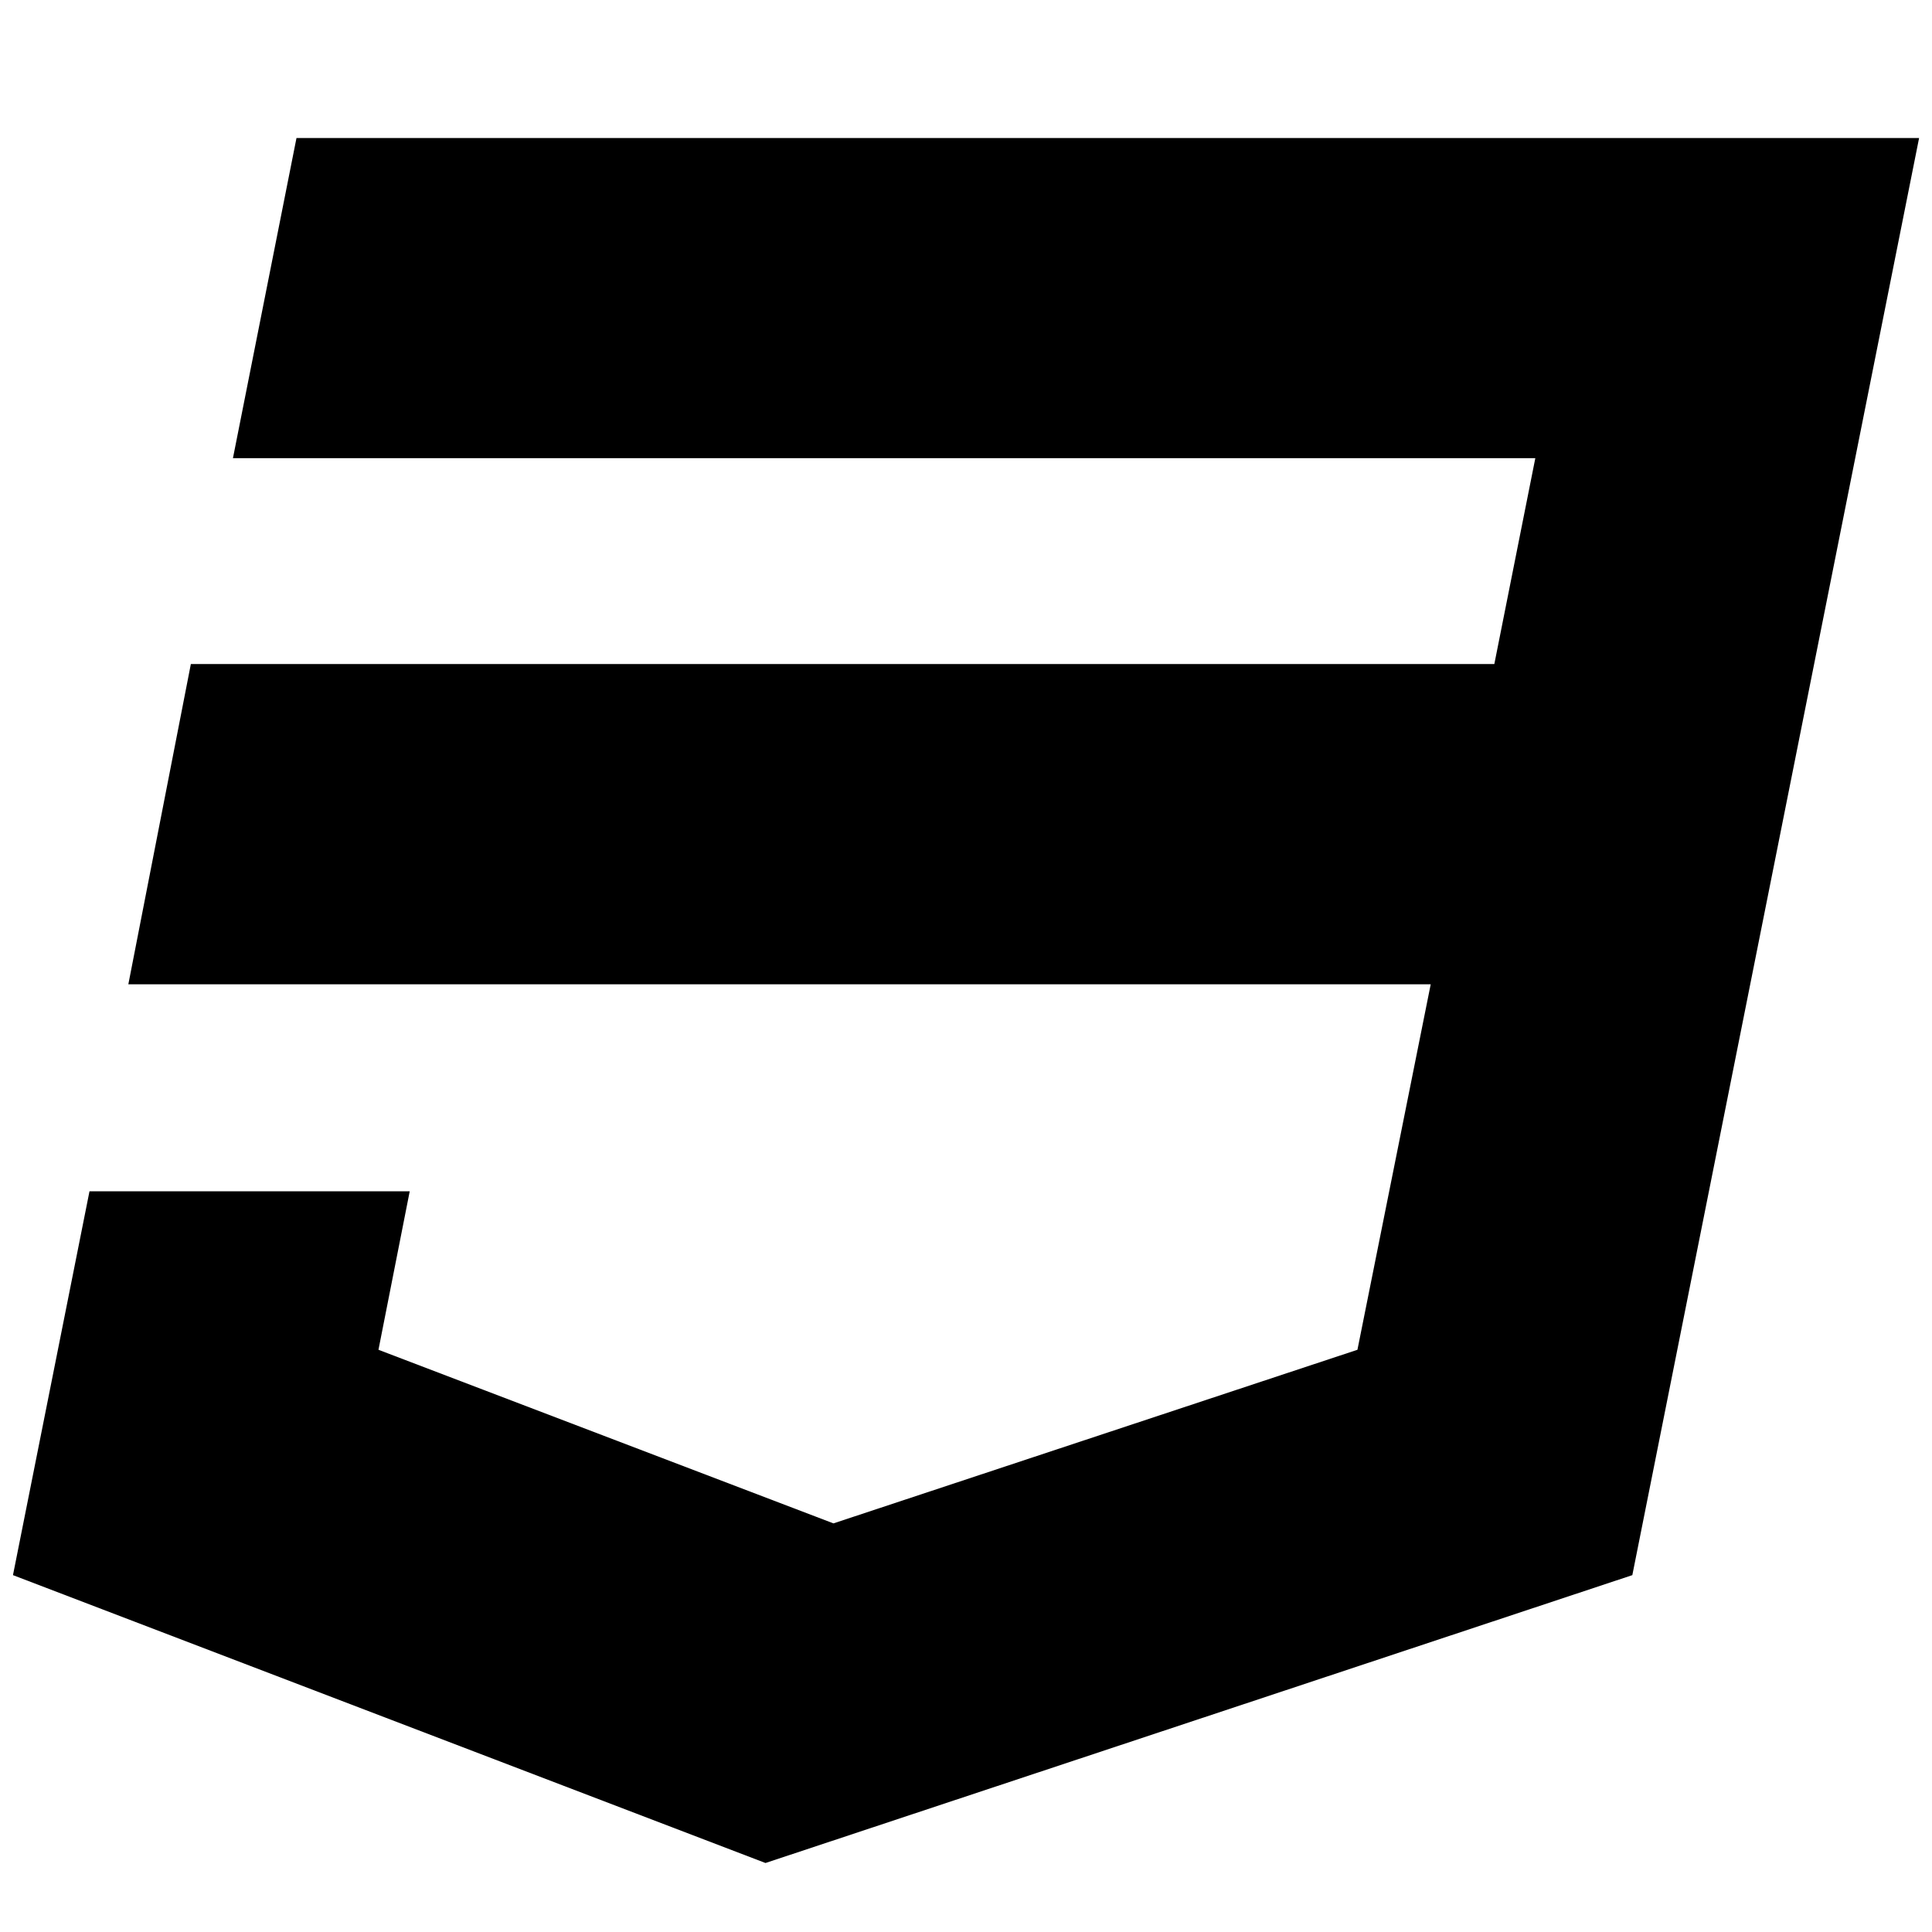
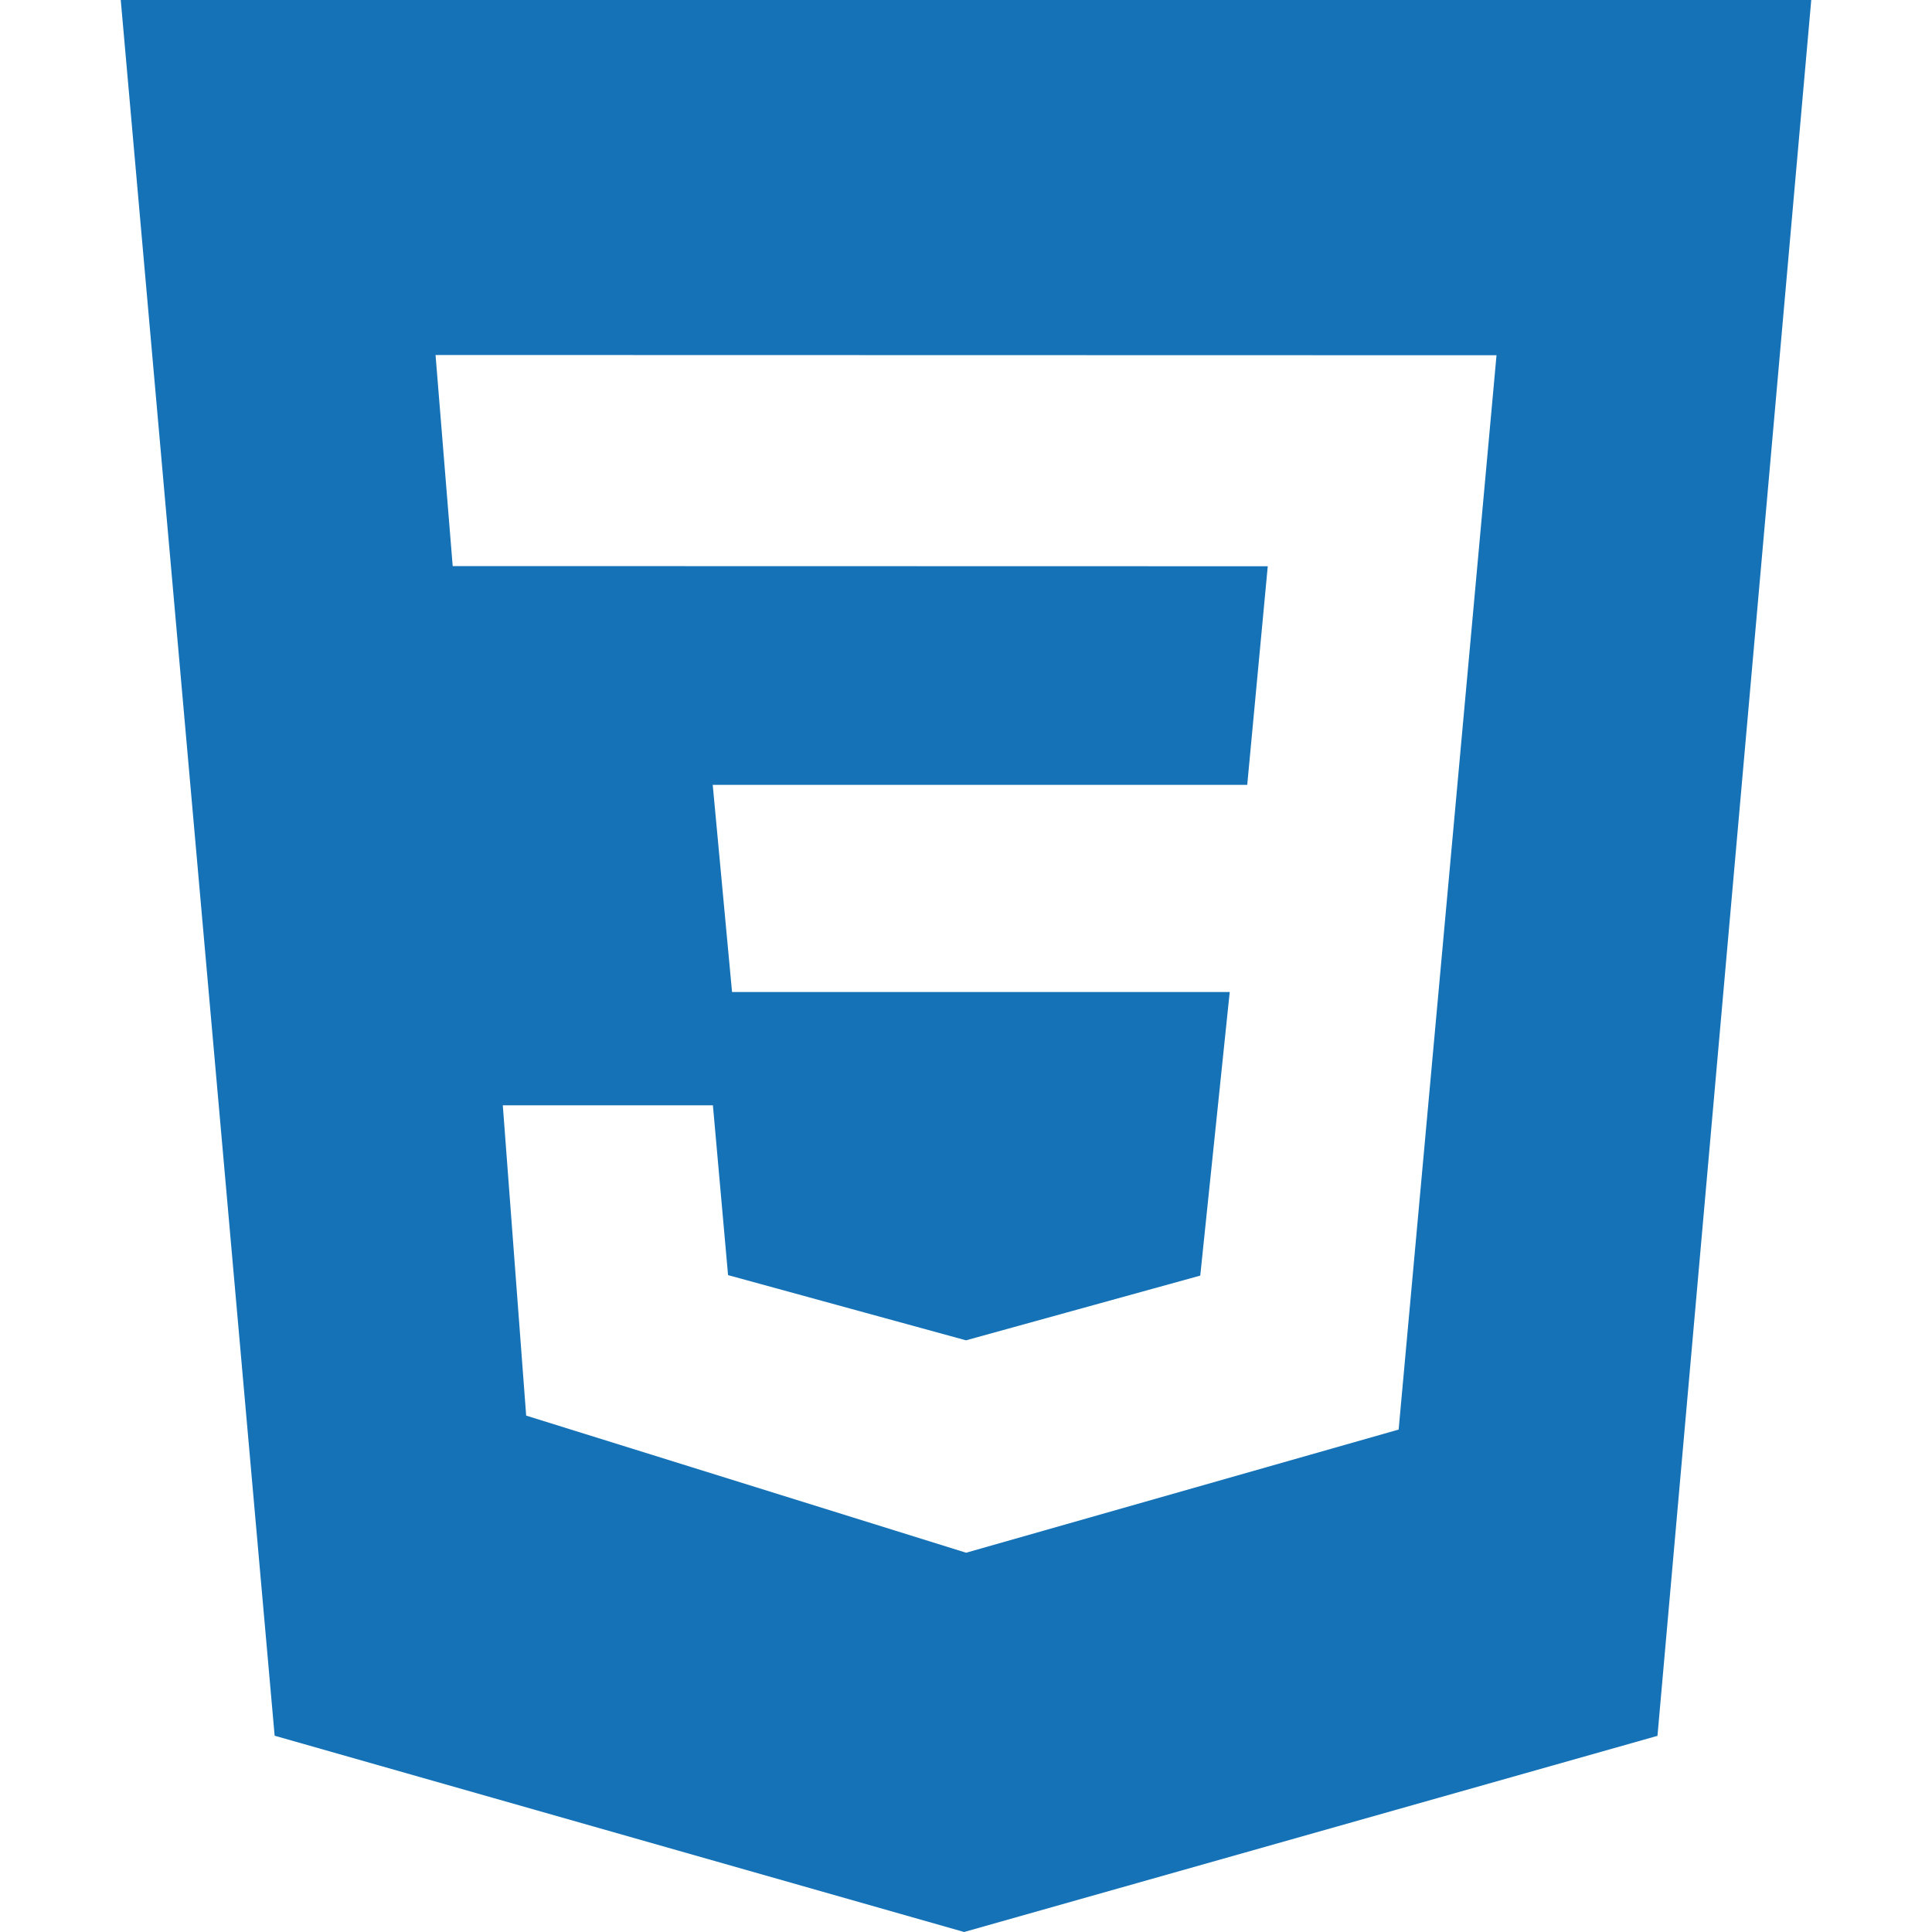
- <svg xmlns="http://www.w3.org/2000/svg" version="1.1" width="28" height="28" viewBox="0 0 28 28">
-   <path d="M4.297 2h23.516l-4.156 20.828-12.563 4.172-10.906-4.172 1.109-5.563h4.641l-0.453 2.297 6.594 2.516 7.594-2.516 1.062-5.297h-18.875l0.906-4.641h18.891l0.594-2.984h-18.875z" />
+ <svg xmlns="http://www.w3.org/2000/svg" version="1.1" width="32" height="32" viewBox="0 0 32 32">
+   <path fill="#1572b6" d="M2 0h28l-2.547 28.751-11.484 3.249-11.42-3.251zM24.787 5.884l-17.573-0.004 0.284 3.496 13.5 0.003-0.34 3.621h-8.853l0.32 3.431h8.243l-0.488 4.697-3.88 1.072-3.941-1.080-0.251-2.813h-3.48l0.387 5.14 7.287 2.271 7.164-2.040z" />
</svg>
